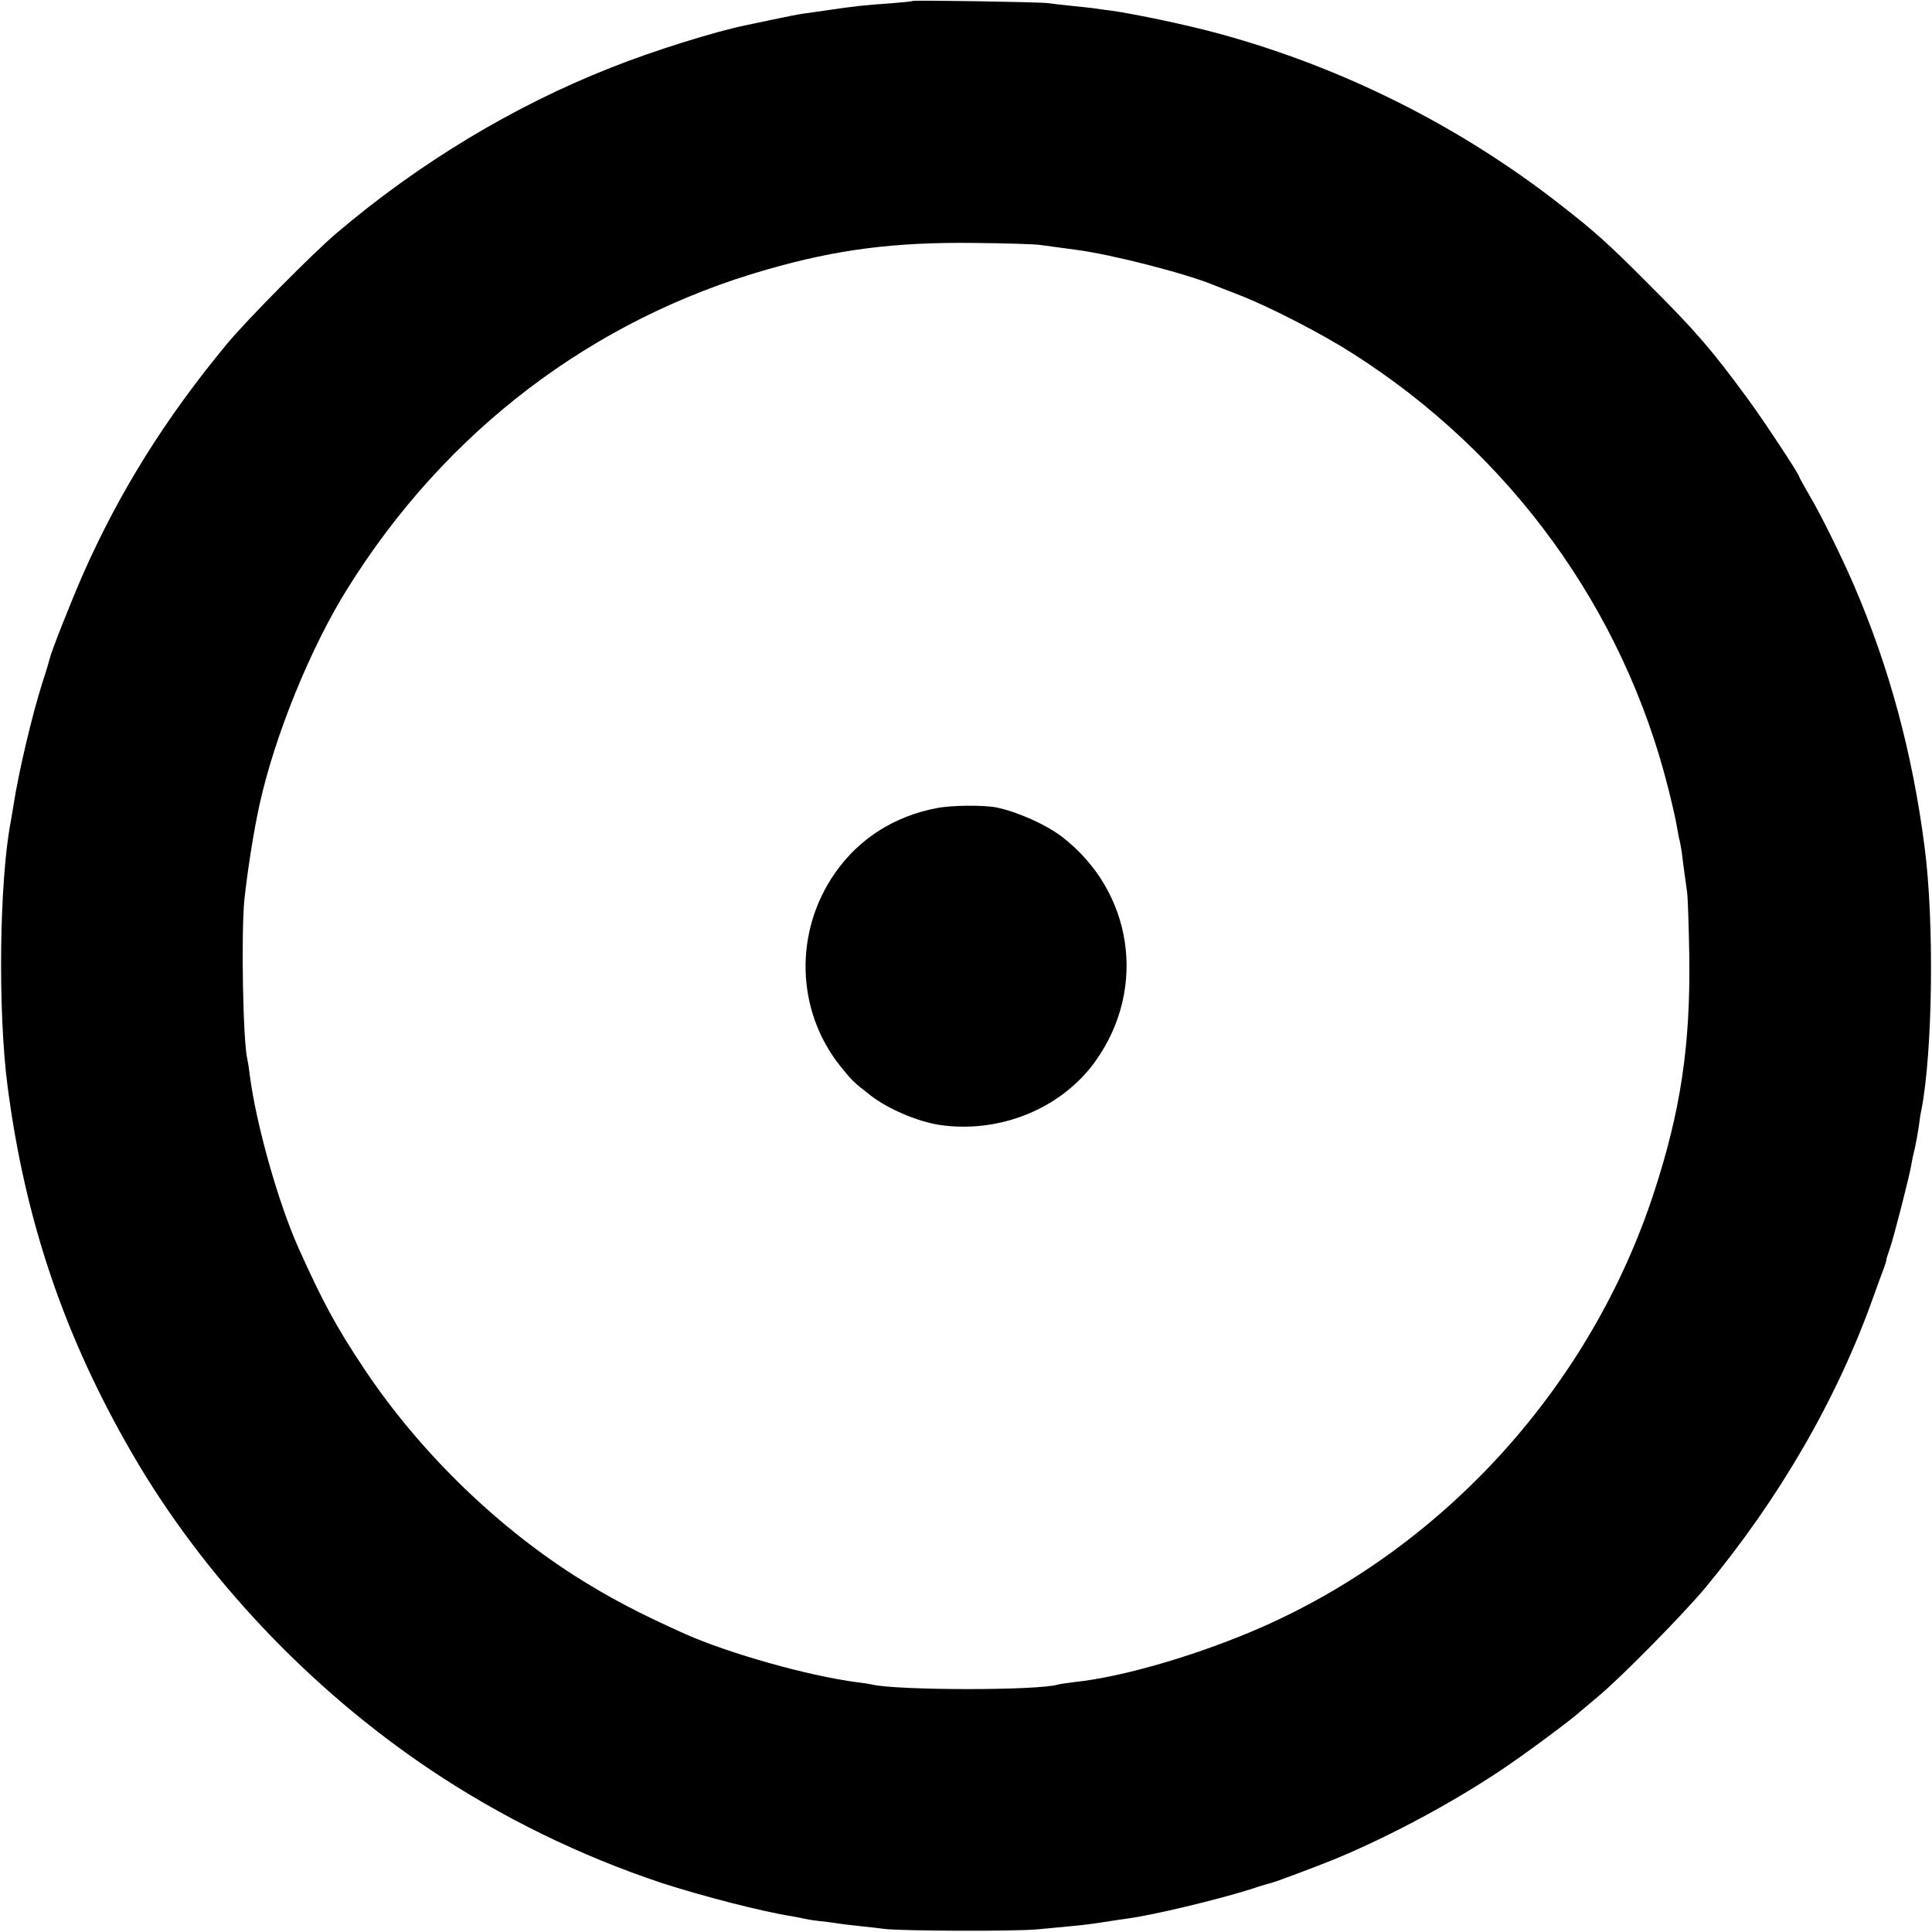
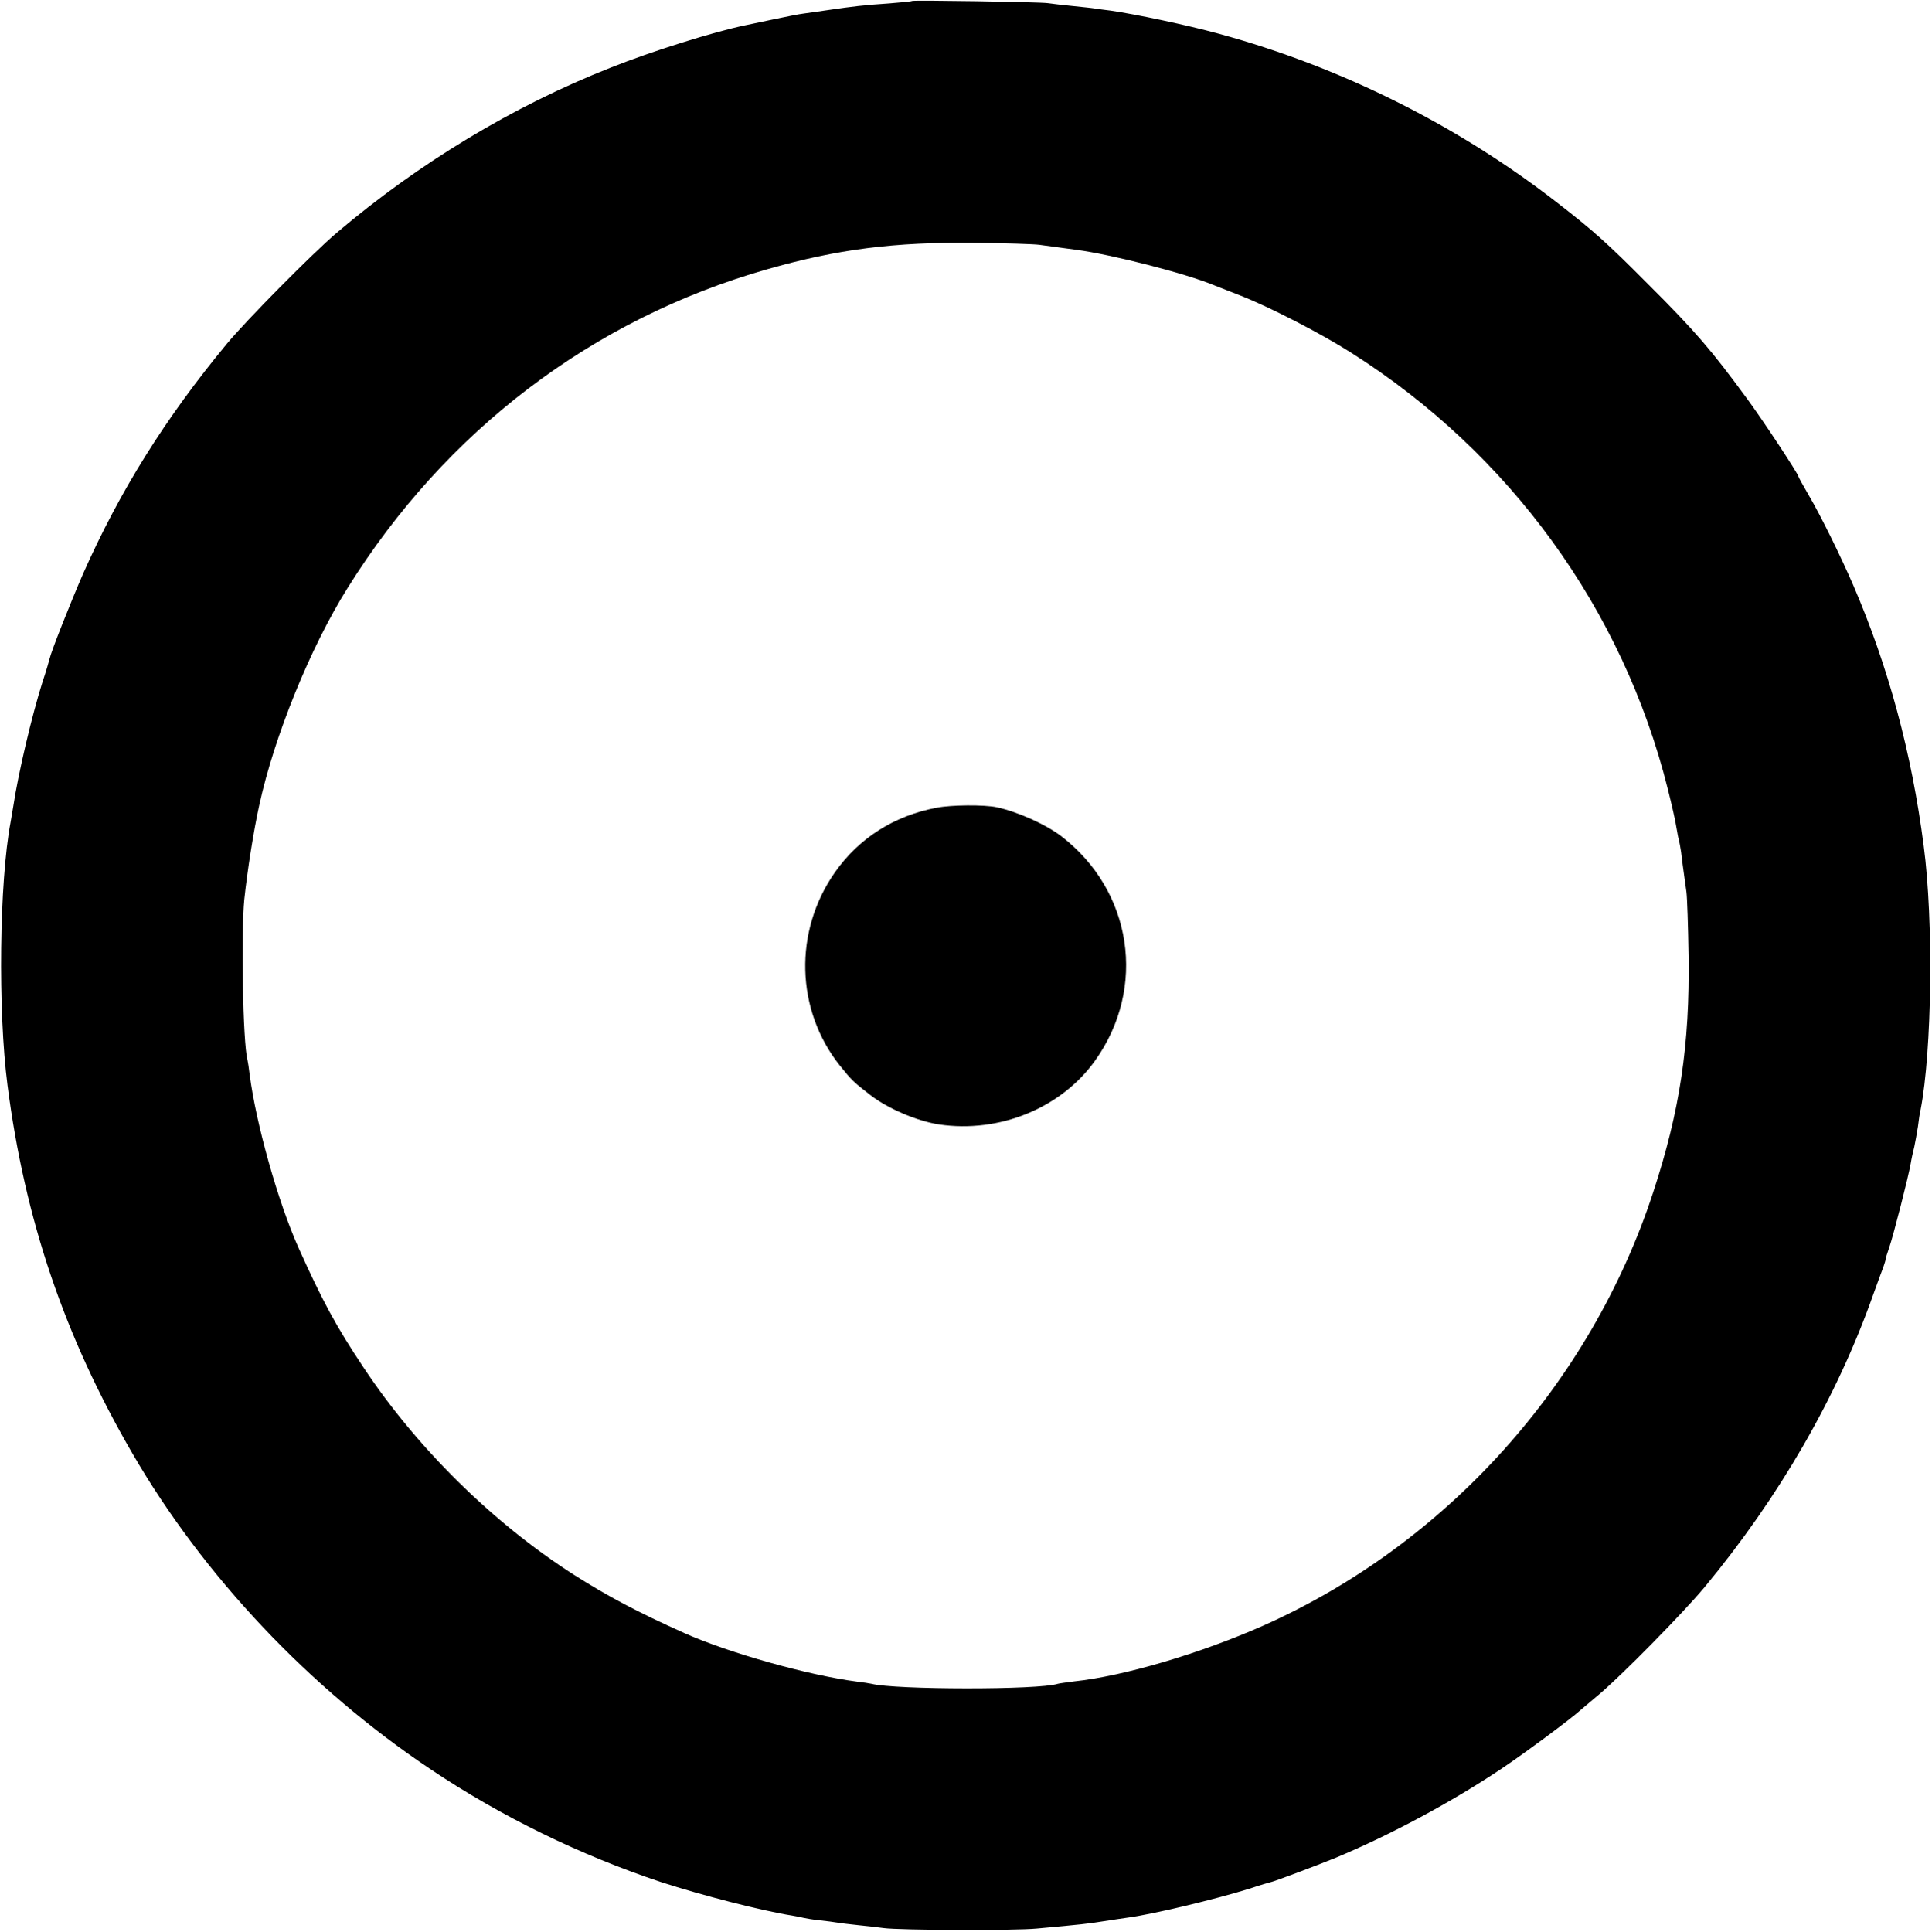
- <svg xmlns="http://www.w3.org/2000/svg" version="1.0" width="800pt" height="800pt" viewBox="0 0 800 800" preserveAspectRatio="xMidYMid meet">
-   <g transform="translate(0,800) scale(0.1,-0.1)" fill="#000000" stroke="none">
-     <path d="M3778 7996 c-1 -2 -43 -6 -93 -10 -106 -7 -155 -13 -250 -27 -38 -6 -86 -12 -105 -15 -19 -2 -78 -14 -130 -25 -52 -11 -103 -22 -114 -24 -130 -27 -386 -107 -556 -175 -404 -159 -796 -396 -1136 -685 -98 -83 -376 -364 -455 -460 -255 -308 -444 -611 -595 -952 -51 -117 -132 -321 -139 -353 -2 -8 -14 -51 -29 -95 -44 -139 -100 -376 -121 -515 -4 -25 -9 -54 -11 -65 -47 -248 -53 -782 -13 -1090 72 -558 236 -1041 517 -1525 295 -509 734 -973 1234 -1308 295 -198 624 -358 958 -469 166 -54 418 -119 540 -138 19 -3 42 -8 50 -10 8 -2 38 -7 66 -10 28 -3 59 -7 70 -9 10 -2 51 -7 89 -11 39 -4 86 -9 105 -12 64 -9 543 -11 635 -2 187 17 212 20 275 30 36 6 81 12 100 15 101 13 368 77 505 120 44 15 87 27 95 29 16 4 200 73 265 100 225 94 480 231 683 367 92 61 294 211 328 243 6 5 41 35 77 65 93 78 349 338 438 445 309 373 548 786 698 1210 18 50 37 102 43 117 5 15 10 30 9 32 0 3 7 25 15 48 17 49 80 295 89 348 3 19 10 51 15 70 4 19 11 57 15 83 3 27 8 59 11 70 47 242 54 783 13 1092 -50 387 -146 742 -292 1081 -52 120 -135 289 -184 372 -24 41 -43 76 -43 78 0 10 -149 236 -214 324 -146 199 -214 279 -411 475 -168 169 -224 219 -375 336 -412 320 -894 561 -1400 699 -135 37 -345 81 -449 96 -25 3 -55 7 -67 9 -11 2 -52 6 -90 10 -38 4 -85 9 -104 12 -38 5 -556 13 -562 9z m527 -1010 c102 -14 132 -18 155 -21 144 -19 449 -97 565 -145 11 -4 63 -25 115 -45 122 -48 333 -157 457 -236 658 -417 1126 -1063 1312 -1808 16 -64 32 -134 35 -156 4 -22 8 -47 11 -55 2 -8 6 -31 9 -50 4 -32 6 -53 22 -165 3 -22 7 -141 9 -265 5 -369 -36 -642 -147 -980 -260 -794 -858 -1458 -1617 -1795 -258 -114 -574 -208 -781 -230 -30 -4 -61 -8 -68 -10 -78 -26 -675 -25 -772 0 -8 2 -35 6 -60 9 -200 26 -529 118 -715 201 -192 86 -317 152 -460 243 -336 216 -648 524 -869 857 -114 171 -170 275 -269 495 -86 192 -177 517 -203 720 -3 25 -7 52 -9 60 -19 70 -27 525 -13 665 13 122 39 286 62 390 62 285 212 654 365 898 406 652 1015 1115 1737 1321 292 84 531 114 859 110 127 -1 248 -5 270 -8z" />
-     <path d="M3880 4654 c-176 -33 -322 -126 -421 -267 -172 -245 -163 -571 20 -801 50 -62 55 -67 126 -122 72 -56 194 -108 285 -122 250 -37 506 68 646 264 216 302 155 705 -141 931 -65 49 -179 100 -266 119 -53 11 -188 10 -249 -2z" />
+ <svg xmlns="http://www.w3.org/2000/svg" width="1066.667" height="1066.667" preserveAspectRatio="xMidYMid meet" version="1.0" viewBox="0 0 800 800">
+   <g fill="#000" stroke="none">
+     <path d="M3778 7996 c-1 -2 -43 -6 -93 -10 -106 -7 -155 -13 -250 -27 -38 -6 -86 -12 -105 -15 -19 -2 -78 -14 -130 -25 -52 -11 -103 -22 -114 -24 -130 -27 -386 -107 -556 -175 -404 -159 -796 -396 -1136 -685 -98 -83 -376 -364 -455 -460 -255 -308 -444 -611 -595 -952 -51 -117 -132 -321 -139 -353 -2 -8 -14 -51 -29 -95 -44 -139 -100 -376 -121 -515 -4 -25 -9 -54 -11 -65 -47 -248 -53 -782 -13 -1090 72 -558 236 -1041 517 -1525 295 -509 734 -973 1234 -1308 295 -198 624 -358 958 -469 166 -54 418 -119 540 -138 19 -3 42 -8 50 -10 8 -2 38 -7 66 -10 28 -3 59 -7 70 -9 10 -2 51 -7 89 -11 39 -4 86 -9 105 -12 64 -9 543 -11 635 -2 187 17 212 20 275 30 36 6 81 12 100 15 101 13 368 77 505 120 44 15 87 27 95 29 16 4 200 73 265 100 225 94 480 231 683 367 92 61 294 211 328 243 6 5 41 35 77 65 93 78 349 338 438 445 309 373 548 786 698 1210 18 50 37 102 43 117 5 15 10 30 9 32 0 3 7 25 15 48 17 49 80 295 89 348 3 19 10 51 15 70 4 19 11 57 15 83 3 27 8 59 11 70 47 242 54 783 13 1092 -50 387 -146 742 -292 1081 -52 120 -135 289 -184 372 -24 41 -43 76 -43 78 0 10 -149 236 -214 324 -146 199 -214 279 -411 475 -168 169 -224 219 -375 336 -412 320 -894 561 -1400 699 -135 37 -345 81 -449 96 -25 3 -55 7 -67 9 -11 2 -52 6 -90 10 -38 4 -85 9 -104 12 -38 5 -556 13 -562 9z m527 -1010 c102 -14 132 -18 155 -21 144 -19 449 -97 565 -145 11 -4 63 -25 115 -45 122 -48 333 -157 457 -236 658 -417 1126 -1063 1312 -1808 16 -64 32 -134 35 -156 4 -22 8 -47 11 -55 2 -8 6 -31 9 -50 4 -32 6 -53 22 -165 3 -22 7 -141 9 -265 5 -369 -36 -642 -147 -980 -260 -794 -858 -1458 -1617 -1795 -258 -114 -574 -208 -781 -230 -30 -4 -61 -8 -68 -10 -78 -26 -675 -25 -772 0 -8 2 -35 6 -60 9 -200 26 -529 118 -715 201 -192 86 -317 152 -460 243 -336 216 -648 524 -869 857 -114 171 -170 275 -269 495 -86 192 -177 517 -203 720 -3 25 -7 52 -9 60 -19 70 -27 525 -13 665 13 122 39 286 62 390 62 285 212 654 365 898 406 652 1015 1115 1737 1321 292 84 531 114 859 110 127 -1 248 -5 270 -8z" transform="translate(0,800) scale(0.1,-0.1)" />
+     <path d="M3880 4654 c-176 -33 -322 -126 -421 -267 -172 -245 -163 -571 20 -801 50 -62 55 -67 126 -122 72 -56 194 -108 285 -122 250 -37 506 68 646 264 216 302 155 705 -141 931 -65 49 -179 100 -266 119 -53 11 -188 10 -249 -2z" transform="translate(0,800) scale(0.1,-0.1)" />
  </g>
</svg>
